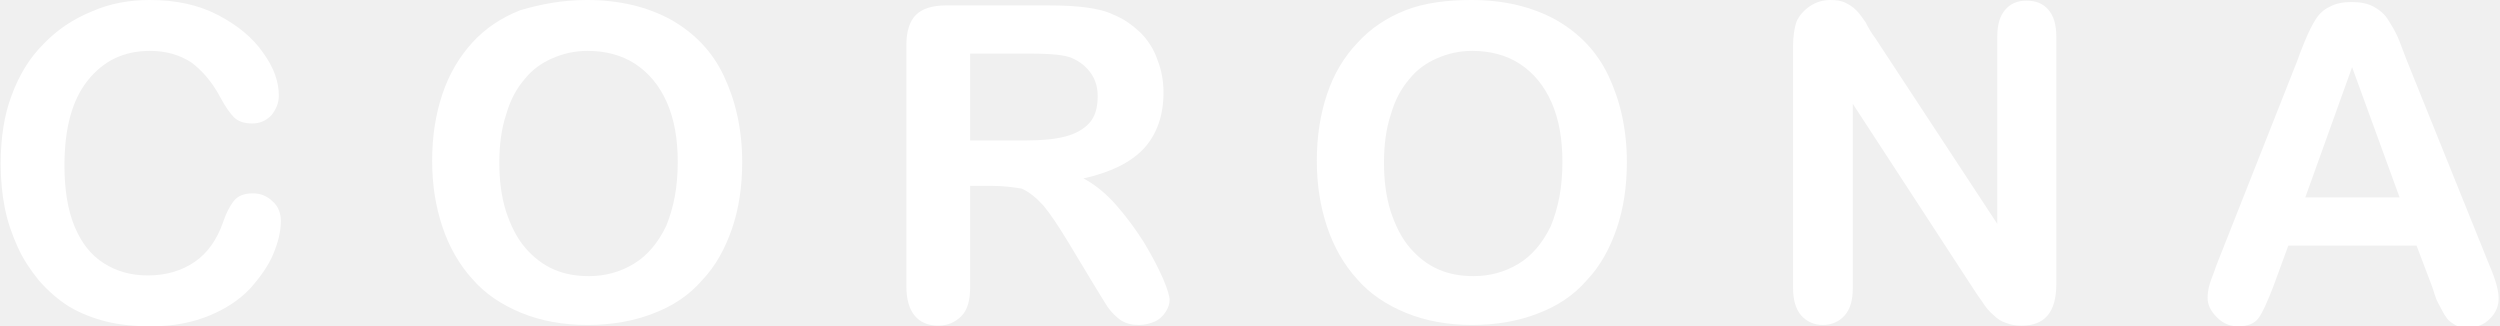
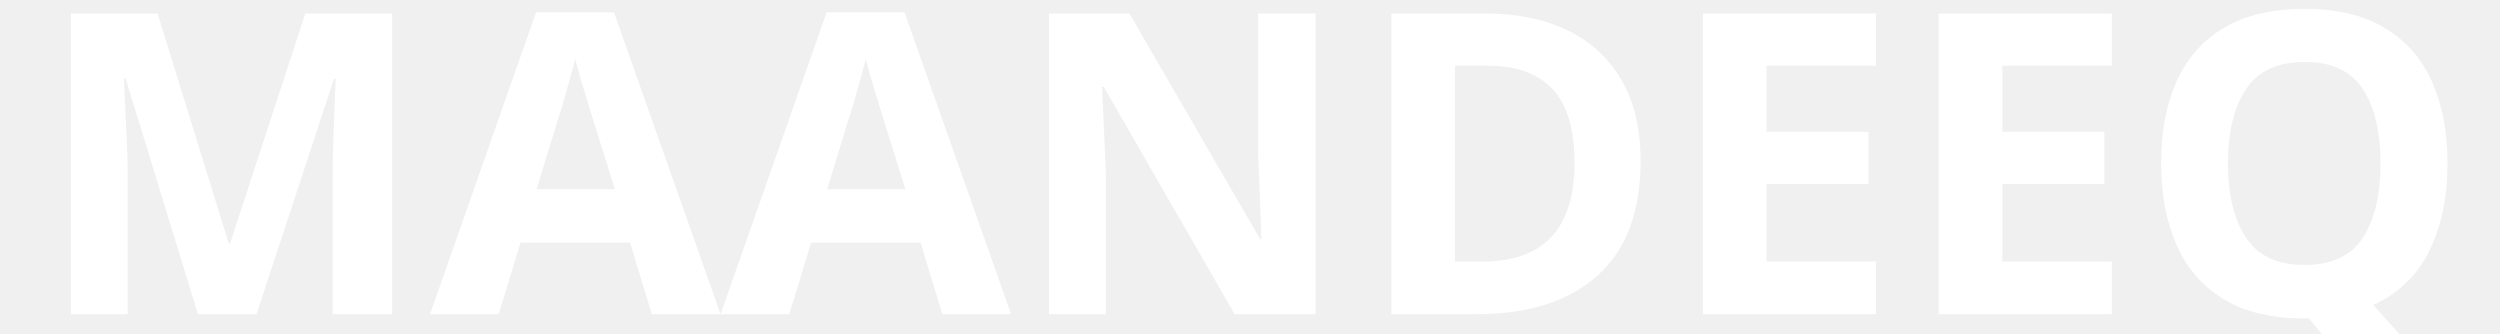
- <svg xmlns="http://www.w3.org/2000/svg" version="1.1" id="Layer_1" x="0px" y="0px" viewBox="0 0 368.5 48" style="enable-background:new 0 0 368.5 48;" xml:space="preserve">
-   <style type="text/css">
- 	.st0{fill:#FFFFFF;}
- </style>
-   <path class="st0" d="M41.4,32.6c0,1.5-0.4,3.1-1.1,4.8c-0.7,1.7-1.9,3.4-3.4,5.1c-1.6,1.7-3.6,3-6,4c-2.4,1-5.3,1.6-8.5,1.6  c-2.4,0-4.7-0.2-6.7-0.7c-2-0.5-3.8-1.2-5.5-2.2c-1.6-1-3.1-2.3-4.5-3.9c-1.2-1.5-2.3-3.1-3.1-4.9s-1.5-3.7-1.9-5.8  c-0.4-2-0.6-4.2-0.6-6.5c0-3.7,0.5-7.1,1.6-10c1.1-3,2.6-5.5,4.7-7.6c2-2.1,4.4-3.7,7.1-4.8C16.2,0.5,19.1,0,22.1,0  c3.8,0,7.1,0.7,10,2.2s5.2,3.4,6.7,5.6c1.6,2.2,2.3,4.3,2.3,6.3c0,1.1-0.4,2-1.1,2.9c-0.8,0.8-1.7,1.2-2.8,1.2  c-1.2,0-2.1-0.3-2.7-0.9c-0.6-0.6-1.3-1.6-2-2.9c-1.2-2.3-2.7-4-4.3-5.2c-1.7-1.1-3.7-1.7-6.1-1.7c-3.9,0-6.9,1.5-9.2,4.4  c-2.3,2.9-3.4,7.1-3.4,12.5c0,3.6,0.5,6.6,1.5,9c1,2.4,2.4,4.2,4.3,5.4c1.9,1.2,4,1.8,6.5,1.8c2.7,0,5-0.7,6.9-2s3.3-3.3,4.2-5.9  c0.4-1.2,0.9-2.2,1.5-3c0.6-0.8,1.5-1.2,2.9-1.2c1.1,0,2.1,0.4,2.9,1.2C41,30.4,41.4,31.4,41.4,32.6z" />
-   <path class="st0" d="M86.5,0c4.8,0,8.9,1,12.4,2.9c3.5,2,6.1,4.7,7.8,8.3s2.7,7.8,2.7,12.7c0,3.6-0.5,6.9-1.5,9.8  c-1,2.9-2.4,5.5-4.4,7.6c-1.9,2.2-4.3,3.8-7.2,4.9c-2.8,1.1-6.1,1.7-9.7,1.7c-3.6,0-6.9-0.6-9.8-1.8c-2.9-1.2-5.3-2.8-7.2-5  c-1.9-2.1-3.4-4.7-4.4-7.7c-1-3-1.5-6.2-1.5-9.7c0-3.6,0.5-6.8,1.5-9.8c1-3,2.5-5.5,4.4-7.6c1.9-2.1,4.3-3.7,7.1-4.8  C79.8,0.6,82.9,0,86.5,0z M99.9,23.9c0-3.4-0.5-6.3-1.6-8.8c-1.1-2.5-2.7-4.4-4.7-5.7c-2-1.3-4.4-1.9-7-1.9c-1.9,0-3.6,0.4-5.2,1.1  s-3,1.7-4.1,3.1c-1.2,1.4-2.1,3.1-2.7,5.2c-0.7,2.1-1,4.5-1,7.1c0,2.6,0.3,5,1,7.2c0.7,2.1,1.6,3.9,2.8,5.3c1.2,1.4,2.6,2.5,4.2,3.2  c1.6,0.7,3.3,1,5.2,1c2.4,0,4.6-0.6,6.6-1.8c2-1.2,3.6-3.1,4.8-5.6C99.3,30.6,99.9,27.6,99.9,23.9z" />
-   <path class="st0" d="M146.3,27.4H143v14.9c0,2-0.4,3.4-1.3,4.3c-0.9,0.9-2,1.4-3.4,1.4c-1.5,0-2.7-0.5-3.5-1.5  c-0.8-1-1.2-2.4-1.2-4.3V6.6c0-2,0.5-3.5,1.4-4.4c0.9-0.9,2.4-1.4,4.4-1.4h15.3c2.1,0,3.9,0.1,5.4,0.3c1.5,0.2,2.9,0.5,4.1,1.1  c1.5,0.6,2.7,1.5,3.9,2.6c1.1,1.1,2,2.5,2.5,4c0.6,1.5,0.9,3.1,0.9,4.8c0,3.5-1,6.2-2.9,8.3c-2,2.1-4.9,3.5-8.9,4.4  c1.7,0.9,3.3,2.2,4.8,3.9c1.5,1.7,2.9,3.6,4.1,5.5c1.2,2,2.1,3.7,2.8,5.3c0.7,1.6,1,2.7,1,3.2c0,0.6-0.2,1.2-0.6,1.8  c-0.4,0.6-0.9,1.1-1.6,1.4c-0.7,0.3-1.5,0.5-2.3,0.5c-1.1,0-1.9-0.2-2.7-0.7c-0.7-0.5-1.3-1.1-1.9-1.9c-0.5-0.8-1.2-1.9-2.1-3.4  l-3.8-6.3c-1.4-2.3-2.6-4.1-3.6-5.3c-1.1-1.2-2.1-2-3.2-2.5C149.3,27.6,148,27.4,146.3,27.4z M151.7,7.9H143v12.8h8.4  c2.3,0,4.2-0.2,5.7-0.6c1.5-0.4,2.7-1.1,3.5-2c0.8-0.9,1.2-2.2,1.2-3.9c0-1.3-0.3-2.4-1-3.4c-0.7-1-1.6-1.7-2.7-2.2  C157.1,8.1,154.9,7.9,151.7,7.9z" />
-   <path class="st0" d="M216.9,0c4.8,0,8.9,1,12.4,2.9c3.5,2,6.1,4.7,7.8,8.3s2.7,7.8,2.7,12.7c0,3.6-0.5,6.9-1.5,9.8  c-1,2.9-2.4,5.5-4.4,7.6c-1.9,2.2-4.3,3.8-7.2,4.9c-2.8,1.1-6.1,1.7-9.7,1.7c-3.6,0-6.9-0.6-9.8-1.8s-5.3-2.8-7.2-5  c-1.9-2.1-3.4-4.7-4.4-7.7c-1-3-1.5-6.2-1.5-9.7c0-3.6,0.5-6.8,1.5-9.8s2.5-5.5,4.5-7.6c1.9-2.1,4.3-3.7,7.1-4.8S213.4,0,216.9,0z   M230.3,23.9c0-3.4-0.5-6.3-1.6-8.8c-1.1-2.5-2.7-4.4-4.7-5.7c-2-1.3-4.4-1.9-7-1.9c-1.9,0-3.6,0.4-5.2,1.1s-3,1.7-4.1,3.1  c-1.2,1.4-2.1,3.1-2.7,5.2c-0.7,2.1-1,4.5-1,7.1c0,2.6,0.3,5,1,7.2c0.7,2.1,1.6,3.9,2.8,5.3c1.2,1.4,2.6,2.5,4.2,3.2s3.3,1,5.2,1  c2.4,0,4.6-0.6,6.6-1.8c2-1.2,3.6-3.1,4.8-5.6C229.7,30.6,230.3,27.6,230.3,23.9z" />
-   <path class="st0" d="M276.4,5.6L294.4,33V5.4c0-1.8,0.4-3.1,1.2-4c0.8-0.9,1.8-1.3,3.1-1.3c1.4,0,2.4,0.4,3.2,1.3  c0.8,0.9,1.2,2.2,1.2,4v36.5c0,4.1-1.7,6.1-5.1,6.1c-0.8,0-1.6-0.1-2.3-0.4c-0.7-0.2-1.3-0.6-1.9-1.2c-0.6-0.5-1.1-1.1-1.6-1.9  c-0.5-0.7-1-1.4-1.5-2.2l-17.6-27v27.2c0,1.8-0.4,3.1-1.2,4c-0.8,0.9-1.9,1.4-3.2,1.4c-1.3,0-2.4-0.5-3.2-1.4  c-0.8-0.9-1.2-2.3-1.2-4V6.8c0-1.5,0.2-2.7,0.5-3.6c0.4-0.9,1.1-1.7,2-2.3c0.9-0.6,1.9-0.9,3-0.9c0.8,0,1.6,0.1,2.2,0.4  s1.1,0.6,1.6,1.1c0.5,0.5,0.9,1.1,1.4,1.8C275.4,4.1,275.8,4.8,276.4,5.6z" />
-   <path class="st0" d="M358.4,42l-2.2-5.8h-18.9l-2.2,6c-0.9,2.3-1.6,3.9-2.2,4.7c-0.6,0.8-1.6,1.2-3,1.2c-1.2,0-2.2-0.4-3.1-1.3  c-0.9-0.9-1.4-1.8-1.4-2.9c0-0.6,0.1-1.3,0.3-2s0.6-1.6,1-2.8l11.9-30.1c0.3-0.9,0.7-1.9,1.2-3.1c0.5-1.2,1-2.2,1.5-3  c0.5-0.8,1.2-1.5,2.1-1.9c0.9-0.5,2-0.7,3.2-0.7c1.3,0,2.4,0.2,3.3,0.7s1.6,1.1,2.1,1.9c0.5,0.8,1,1.6,1.4,2.5  c0.4,0.9,0.8,2.1,1.4,3.6l12.1,30c1,2.3,1.4,3.9,1.4,5c0,1.1-0.4,2.1-1.3,3c-0.9,0.9-2,1.3-3.2,1.3c-0.7,0-1.4-0.1-1.9-0.4  c-0.5-0.3-1-0.6-1.3-1.1c-0.4-0.5-0.7-1.2-1.2-2.1S358.7,42.7,358.4,42z M339.8,29.1h13.9l-7-19.2L339.8,29.1z" />
+ <svg xmlns="http://www.w3.org/2000/svg" width="1538" height="205" viewBox="0 0 1538 205">
+   <defs>
+     <style>
+       .cls-1 {
+         font-size: 50px;
+         fill: #fff;
+         font-family: Nunito;
+         font-weight: 700;
+       }
+     </style>
+   </defs>
+   <text id="MAANDEEQ" class="cls-1" transform="translate(20.264 193.296) scale(5.181)">MAANDEEQ</text>
</svg>
